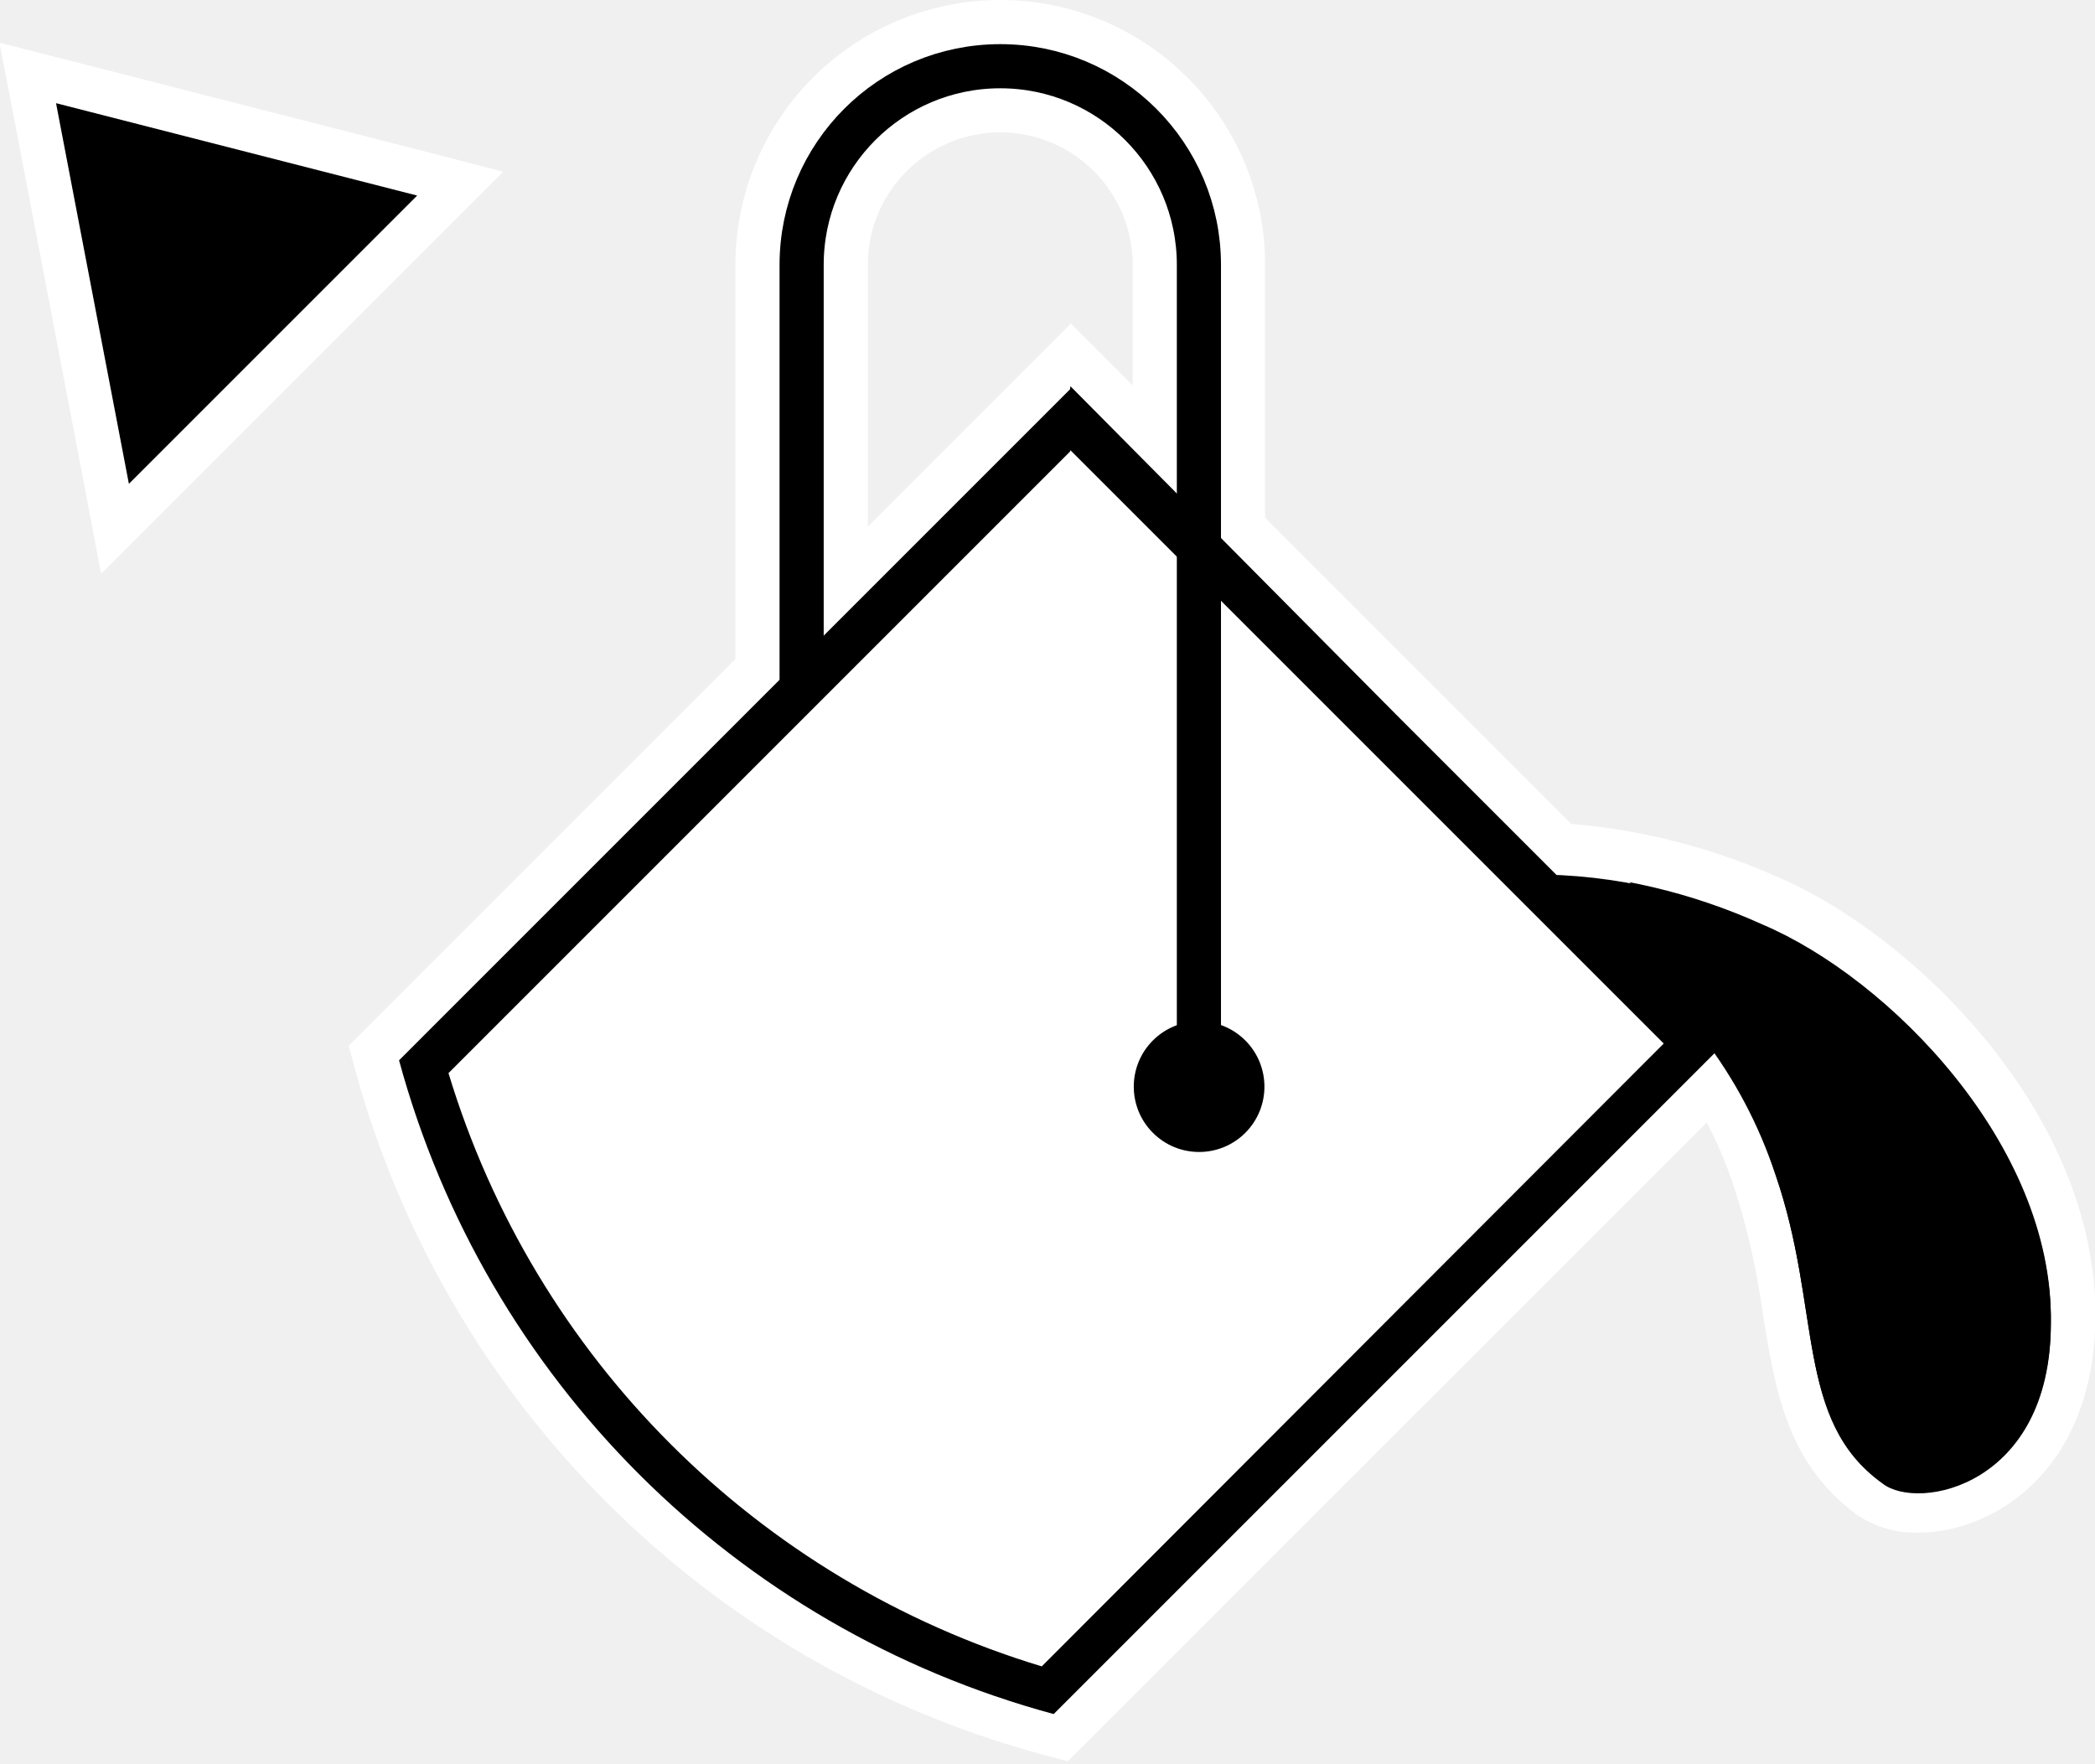
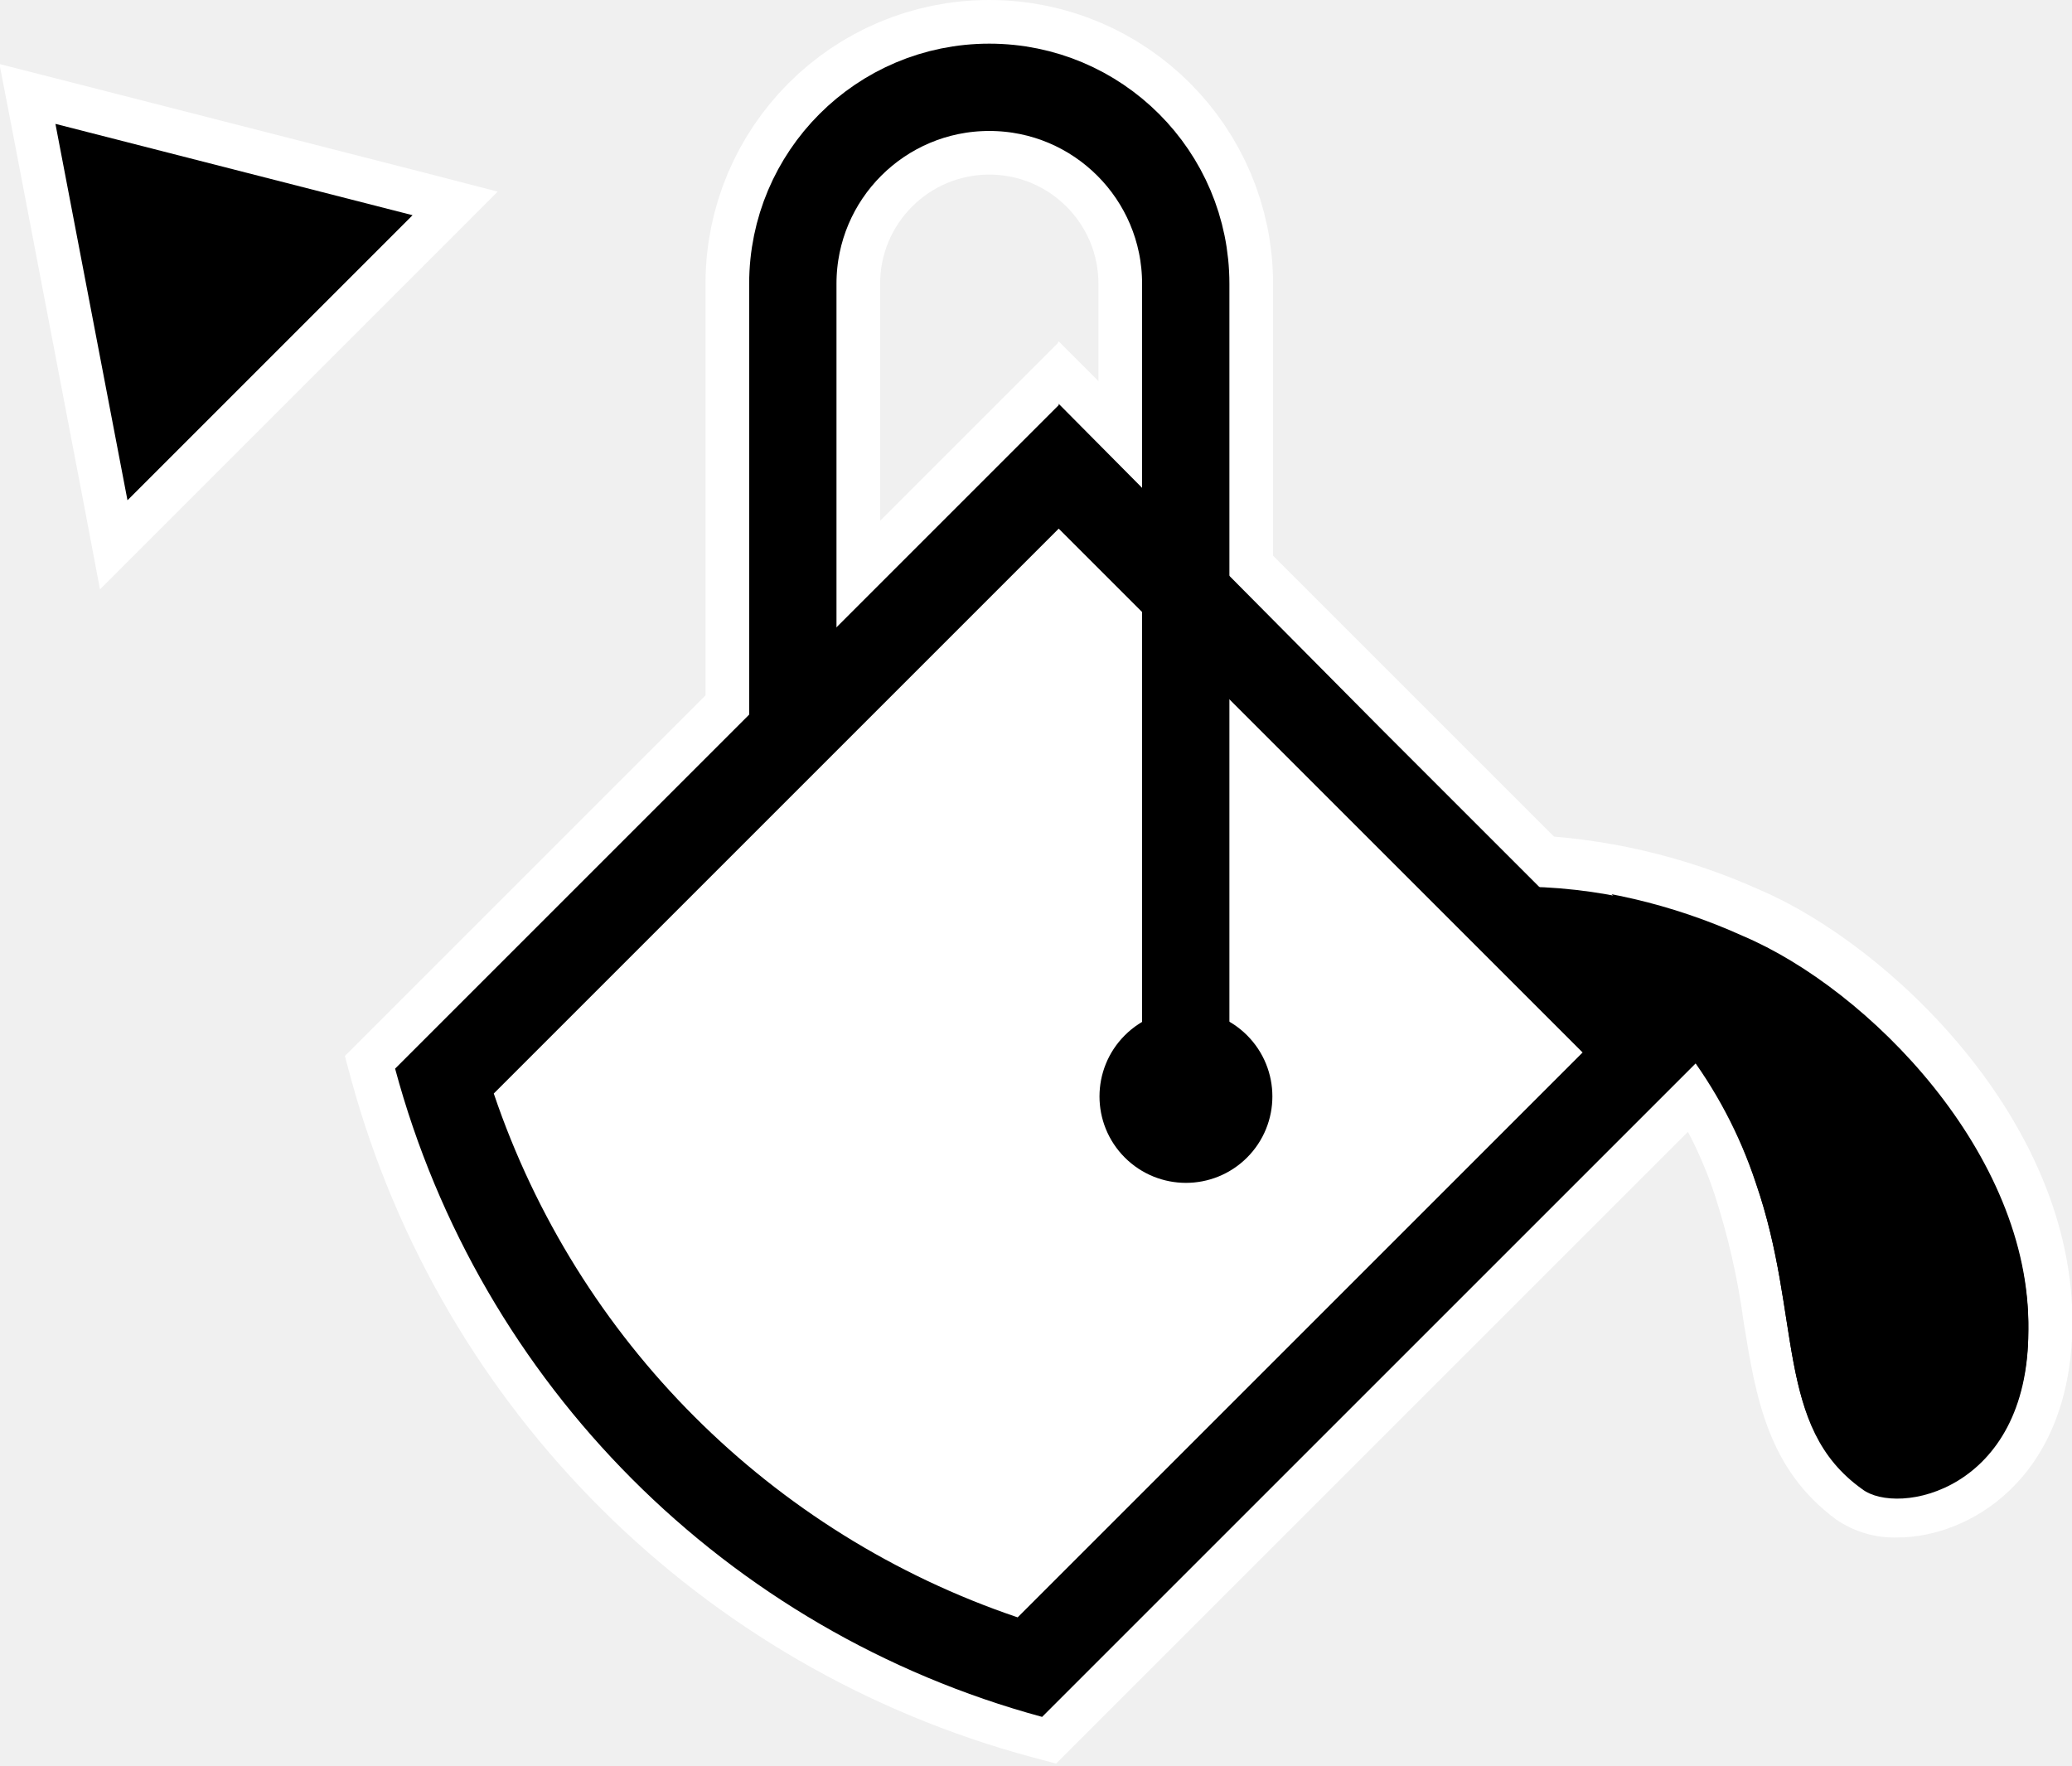
- <svg xmlns="http://www.w3.org/2000/svg" id="bucket" viewBox="0 0 47.46 39.95">
-   <path d="M267.6,238.62a1.9,1.9,0,0,1-1.11-.32c-1.41-1-1.64-2.5-1.92-4.19a17.34,17.34,0,0,0-.69-3,10.09,10.09,0,0,0-4-5.26l-2.67-2.09,1.17-.16a4.67,4.67,0,0,1,.59,0,13.9,13.9,0,0,1,5.31,1.23c2.91,1.23,6.9,5.22,6.85,9.51C271,237.47,269,238.62,267.6,238.62Z" transform="translate(-224.13 -204.25)" />
-   <path d="M258.93,224a13.42,13.42,0,0,1,5.12,1.19c2.88,1.22,6.59,5,6.54,9,0,2.86-1.8,3.84-3,3.84a1.41,1.41,0,0,1-.82-0.22c-2-1.43-1.36-3.9-2.43-7a10.54,10.54,0,0,0-4.2-5.49l-1.74-1.36a4.35,4.35,0,0,1,.52,0m0-1a5.22,5.22,0,0,0-.65,0l-2.35.32,1.87,1.46,1.74,1.36a9.58,9.58,0,0,1,3.87,5,16.63,16.63,0,0,1,.67,2.94c0.28,1.73.55,3.36,2.12,4.52a2.36,2.36,0,0,0,1.41.41c1.58,0,3.94-1.29,4-4.83,0.06-4.72-4.23-8.75-7.15-10a14.41,14.41,0,0,0-5.51-1.27h0Z" transform="translate(-224.13 -204.25)" style="fill:#fff" />
-   <path d="M247.89,243.57a21.63,21.63,0,0,1-15.2-15.2l-0.08-.28,15.76-15.76,15.56,15.56-15.76,15.76Z" transform="translate(-224.13 -204.25)" style="fill:#fff" />
-   <path d="M248.38,213l7.42,7.42,7.42,7.42L248,243.08a21.06,21.06,0,0,1-14.85-14.85h0l15.2-15.2m0-1.41-0.71.71-15.2,15.2-0.41.41,0.15,0.56A22.13,22.13,0,0,0,247.76,244l0.56,0.15,0.41-.41,15.2-15.2,0.71-.71-0.71-.71-7.42-7.42-7.42-7.42-0.71-.71h0Z" transform="translate(-224.13 -204.25)" style="fill:#fff" />
-   <path d="M251.29,228.87V210.25a4.5,4.5,0,0,0-4.5-4.5h0a4.5,4.5,0,0,0-4.5,4.5v9.64" transform="translate(-224.13 -204.25)" style="fill:none;stroke:#fff;stroke-miterlimit:10;stroke-width:3px" />
-   <path d="M247.88,242.52a20.63,20.63,0,0,1-14.14-14.14l14.64-14.64,14.14,14.14Z" transform="translate(-224.13 -204.25)" style="fill:#fff" />
-   <path d="M248.38,214.45l6.72,6.72,6.72,6.72L247.73,242a20.13,20.13,0,0,1-13.44-13.44l14.08-14.08m0-1.41-15.2,15.2h0A21.06,21.06,0,0,0,248,243.08l15.2-15.2-7.42-7.42L248.38,213h0Z" transform="translate(-224.13 -204.25)" />
-   <path d="M258.41,224.07a11.88,11.88,0,0,1,5.64,1.17c2.88,1.22,6.59,5,6.54,9,0,3.67-3,4.25-3.81,3.62-2-1.43-1.36-3.9-2.43-7a10.54,10.54,0,0,0-4.2-5.49Z" transform="translate(-224.13 -204.25)" />
-   <path d="M251.29,228.87V210.25a4.5,4.5,0,0,0-4.5-4.5h0a4.5,4.5,0,0,0-4.5,4.5v9.64" transform="translate(-224.13 -204.25)" style="fill:none;stroke:#000;stroke-miterlimit:10" />
-   <circle cx="251.29" cy="228.87" r="1.48" transform="translate(-312.36 40.47) rotate(-45)" />
-   <polygon points="0.64 1.66 10.43 4.17 2.61 11.98 0.64 1.66" />
-   <path d="M225.41,206.59l8.17,2.09-6.53,6.53-1.65-8.62m-1.28-1.36,0.3,1.55,1.65,8.62,0.35,1.85,1.34-1.34,6.53-6.53,1.24-1.24-1.7-.44-8.17-2.09-1.53-.39h0Z" transform="translate(-224.13 -204.25)" style="fill:#fff" />
+ <svg xmlns="http://www.w3.org/2000/svg" id="bucket" viewBox="0 0 47.46 40.45">
+   <path d="M267.6,238.62a1.9,1.9,0,0,1-1.11-.32c-1.41-1-1.64-2.5-1.92-4.19a17.34,17.34,0,0,0-.69-3,10.09,10.09,0,0,0-4-5.26l-2.67-2.09,1.17-.16a4.67,4.67,0,0,1,.59,0,13.9,13.9,0,0,1,5.31,1.23c2.91,1.23,6.9,5.22,6.85,9.51C271,237.47,269,238.62,267.6,238.62Z" transform="translate(-224.13 -203.75)" />
+   <path d="M258.93,224a13.42,13.42,0,0,1,5.12,1.19c2.88,1.22,6.59,5,6.54,9,0,2.86-1.8,3.84-3,3.84a1.41,1.41,0,0,1-.82-0.22c-2-1.43-1.36-3.9-2.43-7a10.54,10.54,0,0,0-4.2-5.49l-1.74-1.36a4.35,4.35,0,0,1,.52,0m0-1a5.22,5.22,0,0,0-.65,0l-2.35.32,1.87,1.46,1.74,1.36a9.58,9.58,0,0,1,3.87,5,16.63,16.63,0,0,1,.67,2.94c0.28,1.73.55,3.36,2.12,4.52a2.36,2.36,0,0,0,1.41.41c1.58,0,3.94-1.29,4-4.83,0.06-4.72-4.23-8.75-7.15-10a14.41,14.41,0,0,0-5.51-1.27h0Z" transform="translate(-224.13 -203.75)" style="fill:#fff" />
+   <path d="M247.89,243.57a21.63,21.63,0,0,1-15.2-15.2l-0.08-.28,15.76-15.76,15.56,15.56-15.76,15.76Z" transform="translate(-224.13 -203.75)" style="fill:#fff" />
+   <path d="M248.38,213l7.42,7.42,7.42,7.42L248,243.08a21.06,21.06,0,0,1-14.85-14.85h0l15.2-15.2m0-1.41-0.71.71-15.2,15.2-0.41.41,0.15,0.56A22.13,22.13,0,0,0,247.76,244l0.56,0.15,0.41-.41,15.2-15.2,0.71-.71-0.71-.71-7.42-7.42-7.42-7.42-0.71-.71h0Z" transform="translate(-224.13 -203.75)" style="fill:#fff" />
+   <path d="M251.29,228.87V210.25a4.5,4.5,0,0,0-4.5-4.5h0a4.5,4.5,0,0,0-4.5,4.5v9.64" transform="translate(-224.13 -203.75)" style="fill:none;stroke:#fff;stroke-miterlimit:10;stroke-width:4px" />
+   <path d="M247.73,242a20.13,20.13,0,0,1-13.43-13.43l14.08-14.08,13.44,13.44Z" transform="translate(-224.13 -203.75)" style="fill:#fff" />
+   <path d="M248.38,215.86l6,6,6,6-12.94,12.94a19.14,19.14,0,0,1-12-12l12.94-12.94m0-2.83-15.2,15.2h0A21.06,21.06,0,0,0,248,243.08l15.2-15.2-7.42-7.42L248.38,213h0Z" transform="translate(-224.13 -203.75)" />
+   <path d="M258.41,224.07a11.88,11.88,0,0,1,5.64,1.17c2.88,1.22,6.59,5,6.54,9,0,3.67-3,4.25-3.81,3.62-2-1.43-1.36-3.9-2.43-7a10.54,10.54,0,0,0-4.2-5.49Z" transform="translate(-224.13 -203.75)" />
+   <path d="M251.29,228.87V210.25a4.5,4.5,0,0,0-4.5-4.5h0a4.5,4.5,0,0,0-4.5,4.5v10.19" transform="translate(-224.13 -203.75)" style="fill:none;stroke:#000;stroke-miterlimit:10;stroke-width:2px" />
+   <circle cx="251.29" cy="228.87" r="1.48" transform="translate(-312.36 40.97) rotate(-45)" style="stroke:#000;stroke-miterlimit:10" />
+   <polygon points="0.64 2.16 10.43 4.67 2.61 12.48 0.64 2.16" />
+   <path d="M225.41,206.59l8.17,2.09-6.53,6.53-1.65-8.62m-1.28-1.36,0.3,1.55,1.65,8.62,0.35,1.85,1.34-1.34,6.53-6.53,1.24-1.24-1.7-.44-8.17-2.09-1.53-.39h0Z" transform="translate(-224.13 -203.75)" style="fill:#fff" />
</svg>
